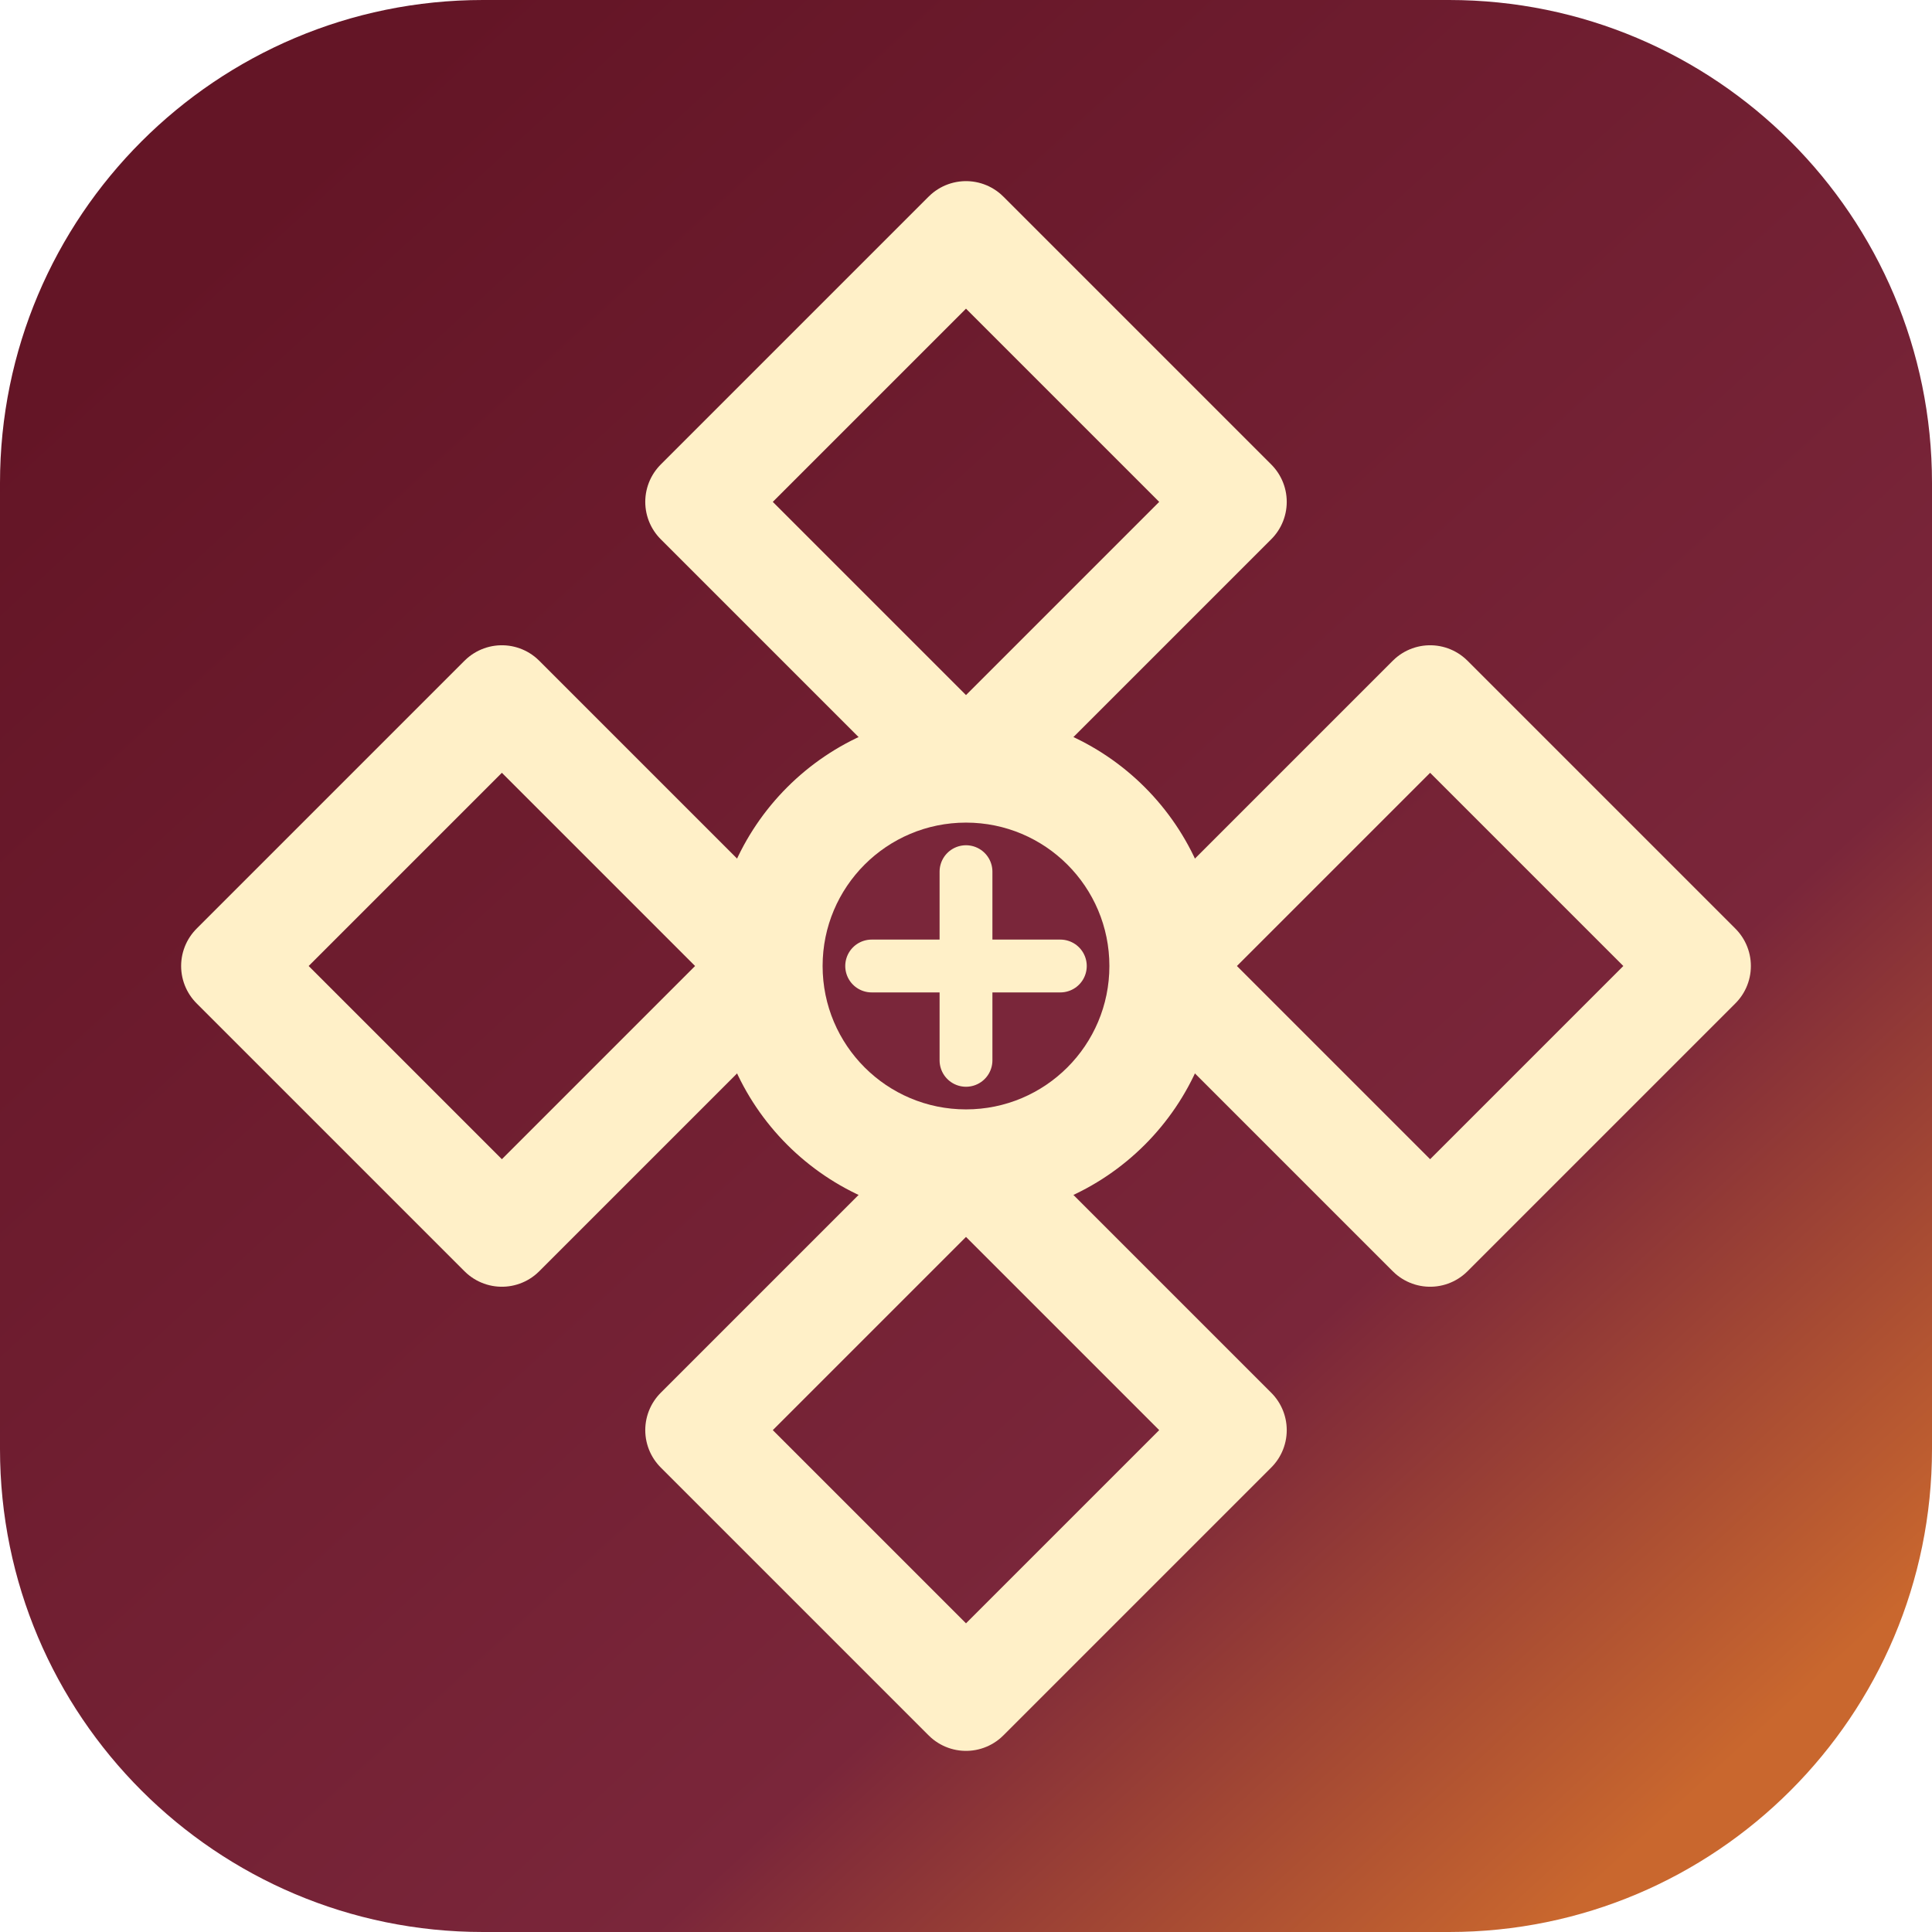
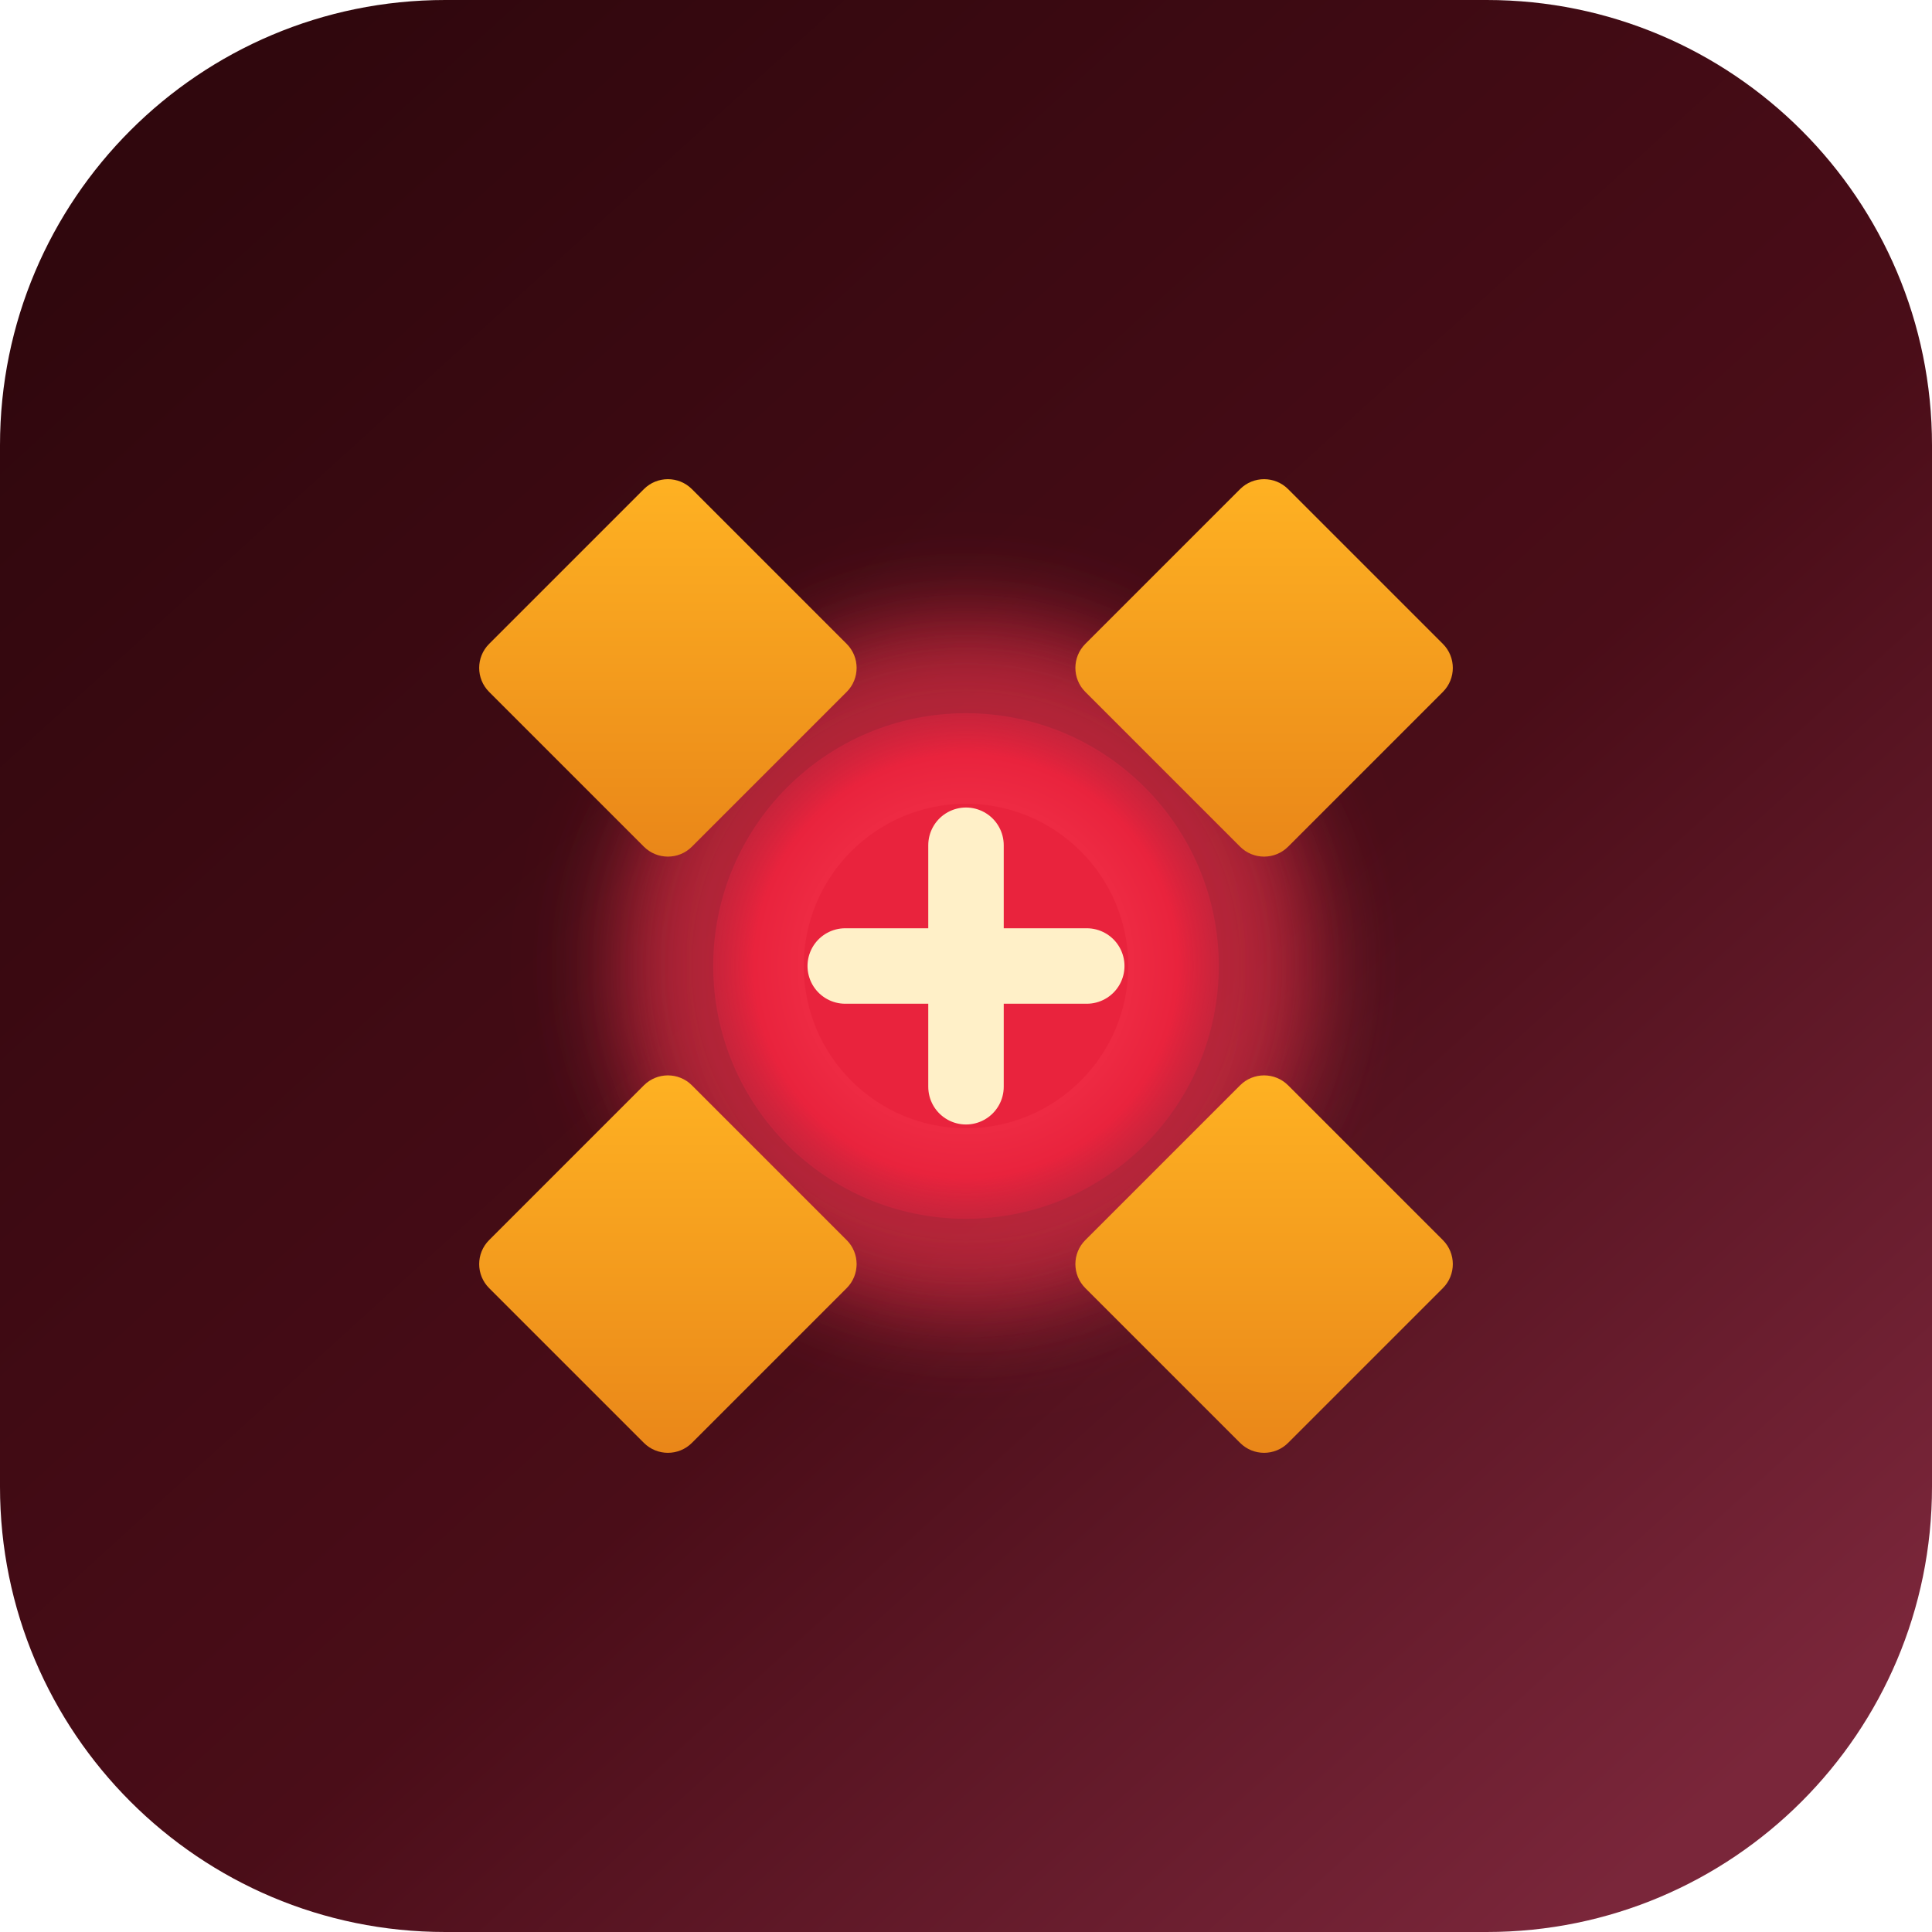
<svg xmlns="http://www.w3.org/2000/svg" viewBox="0 0 512 512" fill="none">
  <defs>
-     <linearGradient id="bg" x1="70" y1="50" x2="455" y2="470" gradientUnits="userSpaceOnUse">
-       <stop stop-color="#641526" />
-       <stop offset=".72" stop-color="#7A263A" />
-       <stop offset="1" stop-color="#C9672E" />
+     <linearGradient id="bg" x1="56" y1="36" x2="456" y2="476" gradientUnits="userSpaceOnUse">
+       <stop stop-color="#30070D" />
+       <stop offset=".58" stop-color="#4A0D18" />
+       <stop offset="1" stop-color="#7A263A" />
    </linearGradient>
+     <linearGradient id="saffron" x1="0" y1="0" x2="1" y2="1">
+       <stop stop-color="#FFB323" />
+       <stop offset="1" stop-color="#E98518" />
+     </linearGradient>
+     <radialGradient id="core" cx="0" cy="0" r="1" gradientTransform="translate(256 256) rotate(90) scale(100)" gradientUnits="userSpaceOnUse">
+       <stop stop-color="#FF4358" />
+       <stop offset=".56" stop-color="#E9233D" />
+       <stop offset="1" stop-color="#7A263A" stop-opacity="0" />
+     </radialGradient>
+     <filter id="glow" x="100" y="100" width="312" height="312" filterUnits="userSpaceOnUse">
+       <feGaussianBlur stdDeviation="12" />
+     </filter>
  </defs>
-   <rect width="512" height="512" rx="128" fill="url(#bg)" />
-   <g fill="none" stroke="#FFF0C8" stroke-width="28" stroke-linejoin="round">
-     <path d="M256 62 327 133 256 204 185 133Z" />
-     <path d="M450 256 379 327 308 256 379 185Z" />
-     <path d="M256 450 185 379 256 308 327 379Z" />
-     <path d="M62 256 133 185 204 256 133 327Z" />
+   <rect width="512" height="512" rx="118" fill="url(#bg)" />
+   <circle cx="256" cy="256" r="92" fill="#FF344F" opacity=".6" filter="url(#glow)" />
+   <g fill="url(#saffron)">
+     <rect x="139" y="139" width="76" height="76" rx="9" transform="rotate(45 177 177)" />
+     <rect x="297" y="139" width="76" height="76" rx="9" transform="rotate(45 335 177)" />
+     <rect x="297" y="297" width="76" height="76" rx="9" transform="rotate(45 335 335)" />
+     <rect x="139" y="297" width="76" height="76" rx="9" transform="rotate(45 177 335)" />
  </g>
-   <circle cx="256" cy="256" r="67" fill="#FFF0C8" />
-   <circle cx="256" cy="256" r="38" fill="#7A263A" />
-   <path d="M256 231v50M231 256h50" stroke="#FFF0C8" stroke-width="14" stroke-linecap="round" />
+   <circle cx="256" cy="256" r="67" fill="url(#core)" />
+   <circle cx="256" cy="256" r="43" fill="#E9233D" />
+   <path d="M256 224v64M224 256h64" stroke="#FFF0C8" stroke-width="20" stroke-linecap="round" />
</svg>
